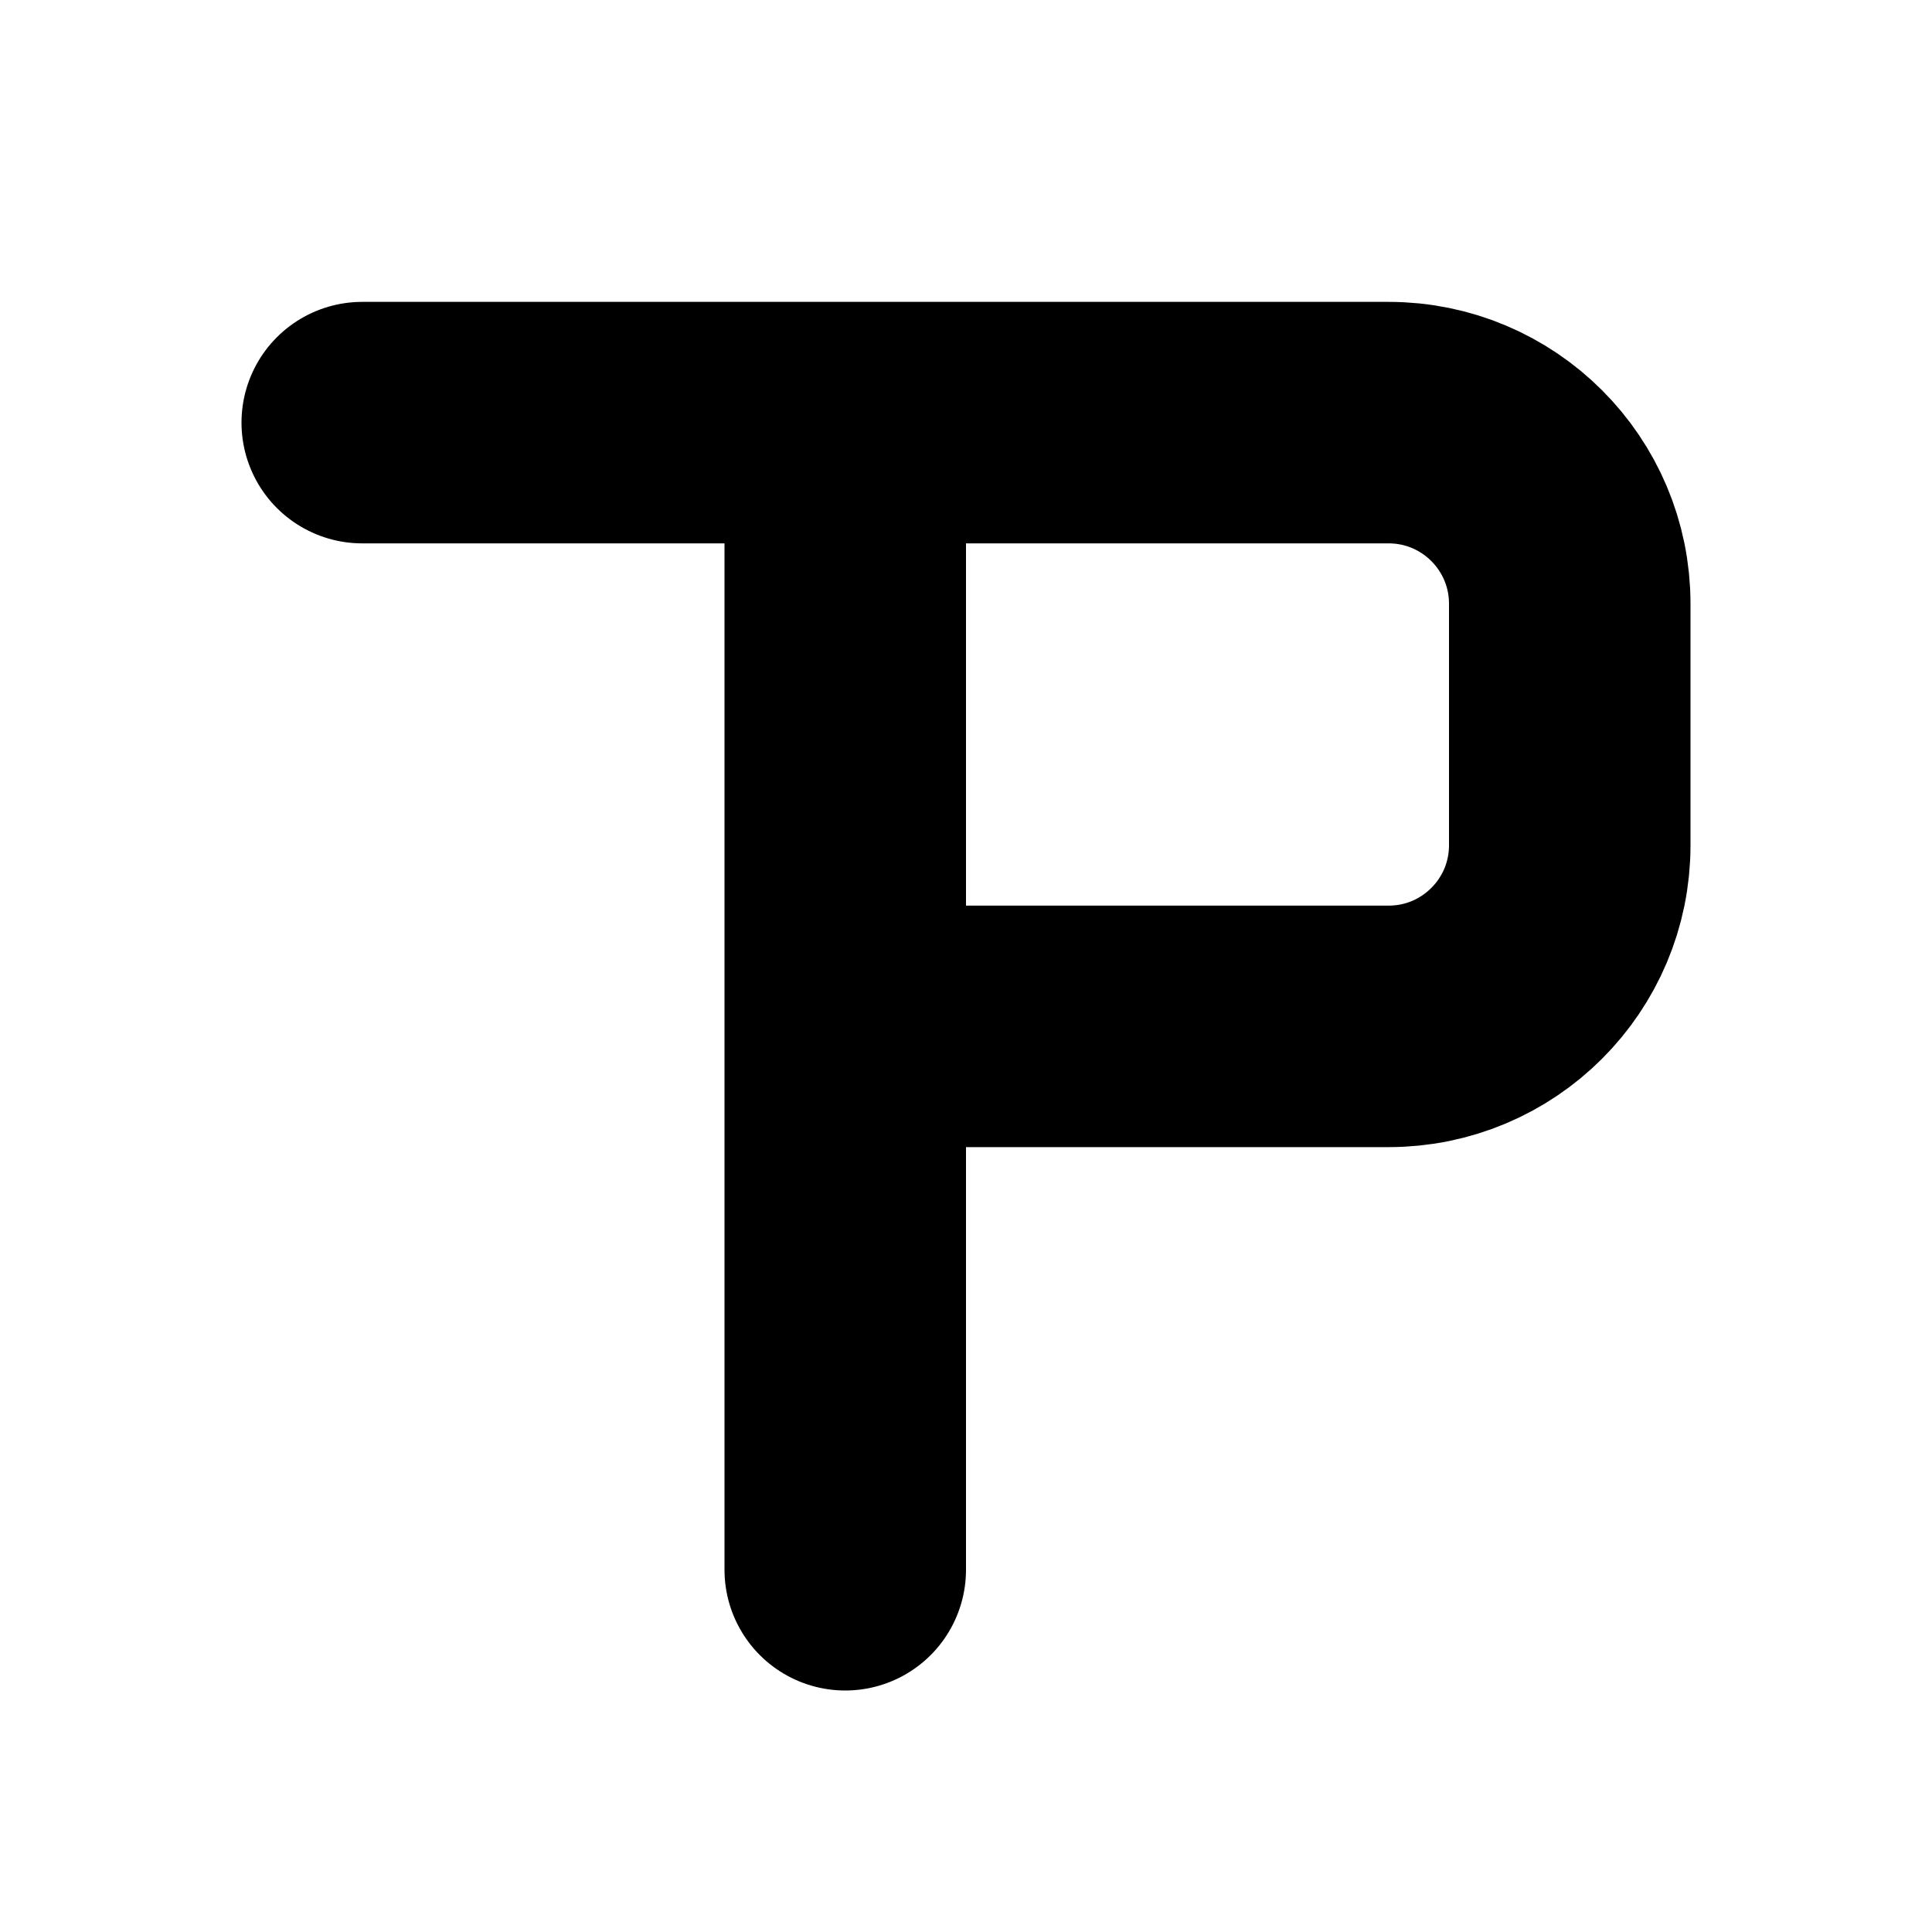
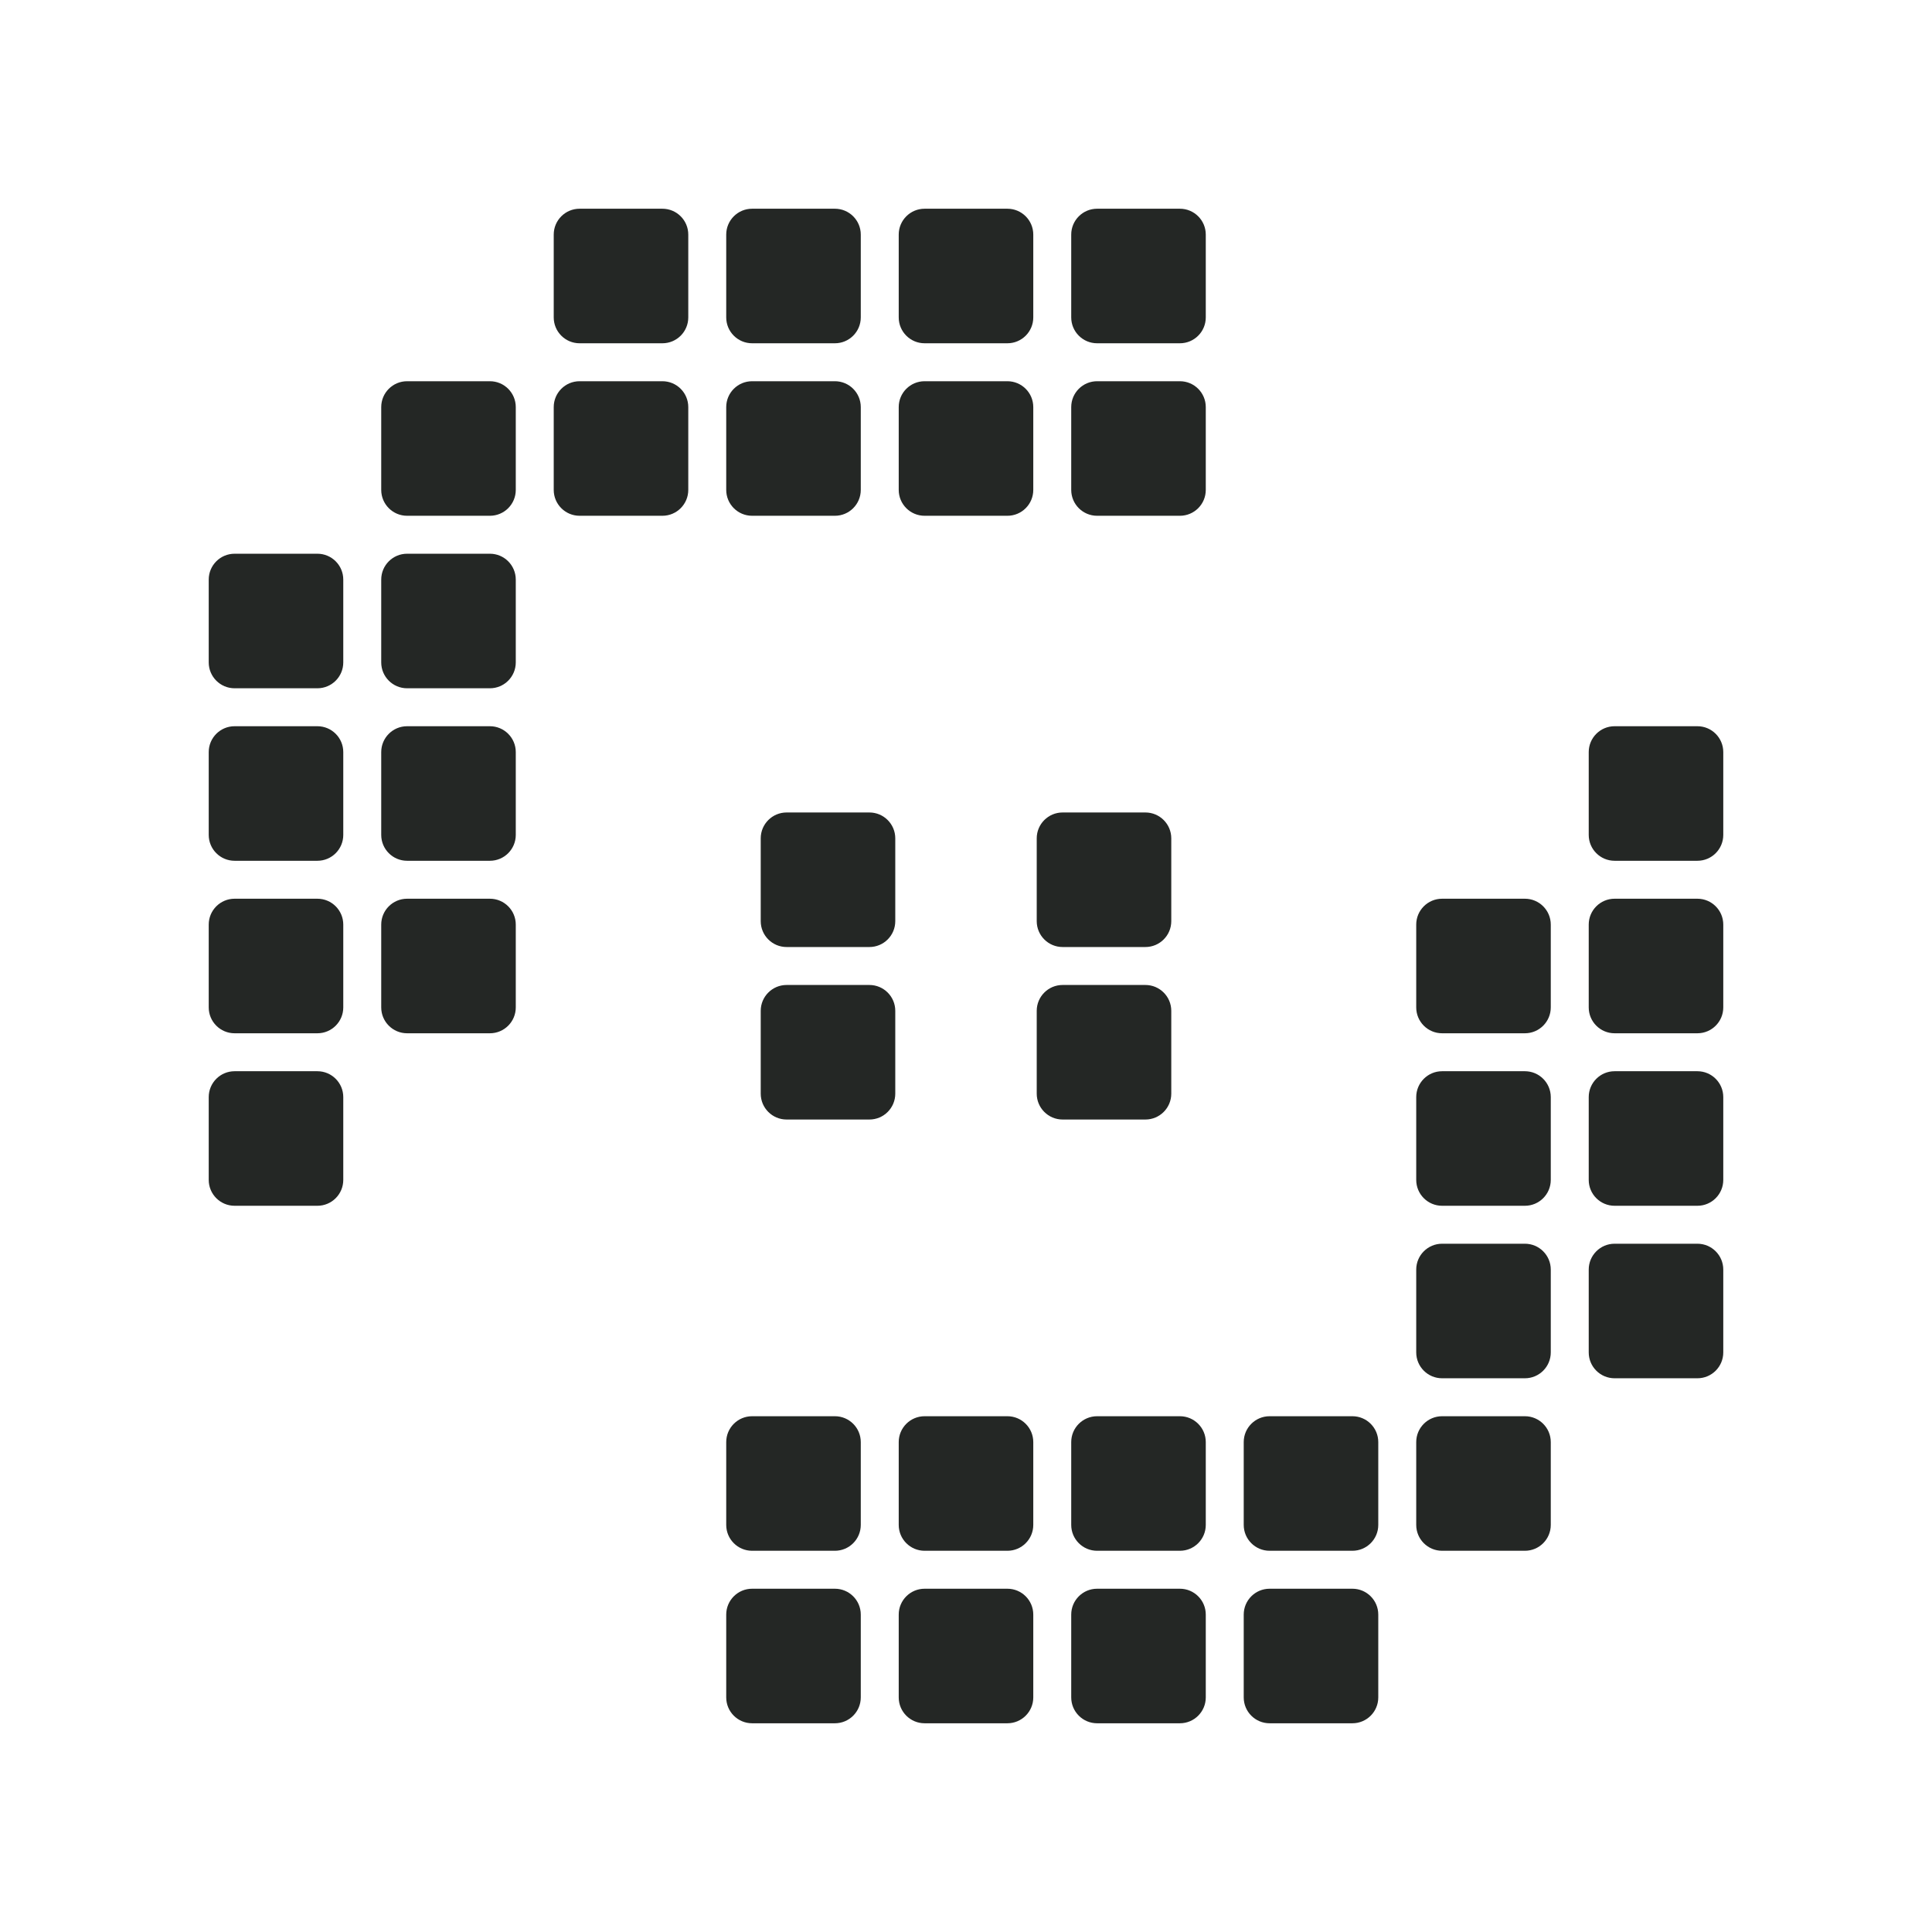
- <svg xmlns="http://www.w3.org/2000/svg" viewBox="0 0 32 32" fill="none">
-   <path d="M6 7h17a3 3 0 0 1 3 3v4a3 3 0 0 1-3 3h-9M14 7v19" stroke="currentColor" stroke-width="4" stroke-linecap="round" stroke-linejoin="round" />
+ <svg xmlns="http://www.w3.org/2000/svg" viewBox="0 0 112 112" fill="none" color="#242725" role="img" aria-labelledby="brand-title">
+   <g fill="currentColor">
+     <rect data-pixel="f-0-2" x="32.1" y="12.1" width="7.8" height="7.8" rx="1.5" />
+     <rect data-pixel="f-0-3" x="42.1" y="12.1" width="7.8" height="7.8" rx="1.5" />
+     <rect data-pixel="f-0-4" x="52.1" y="12.1" width="7.8" height="7.8" rx="1.5" />
+     <rect data-pixel="f-1-1" x="22.1" y="22.1" width="7.8" height="7.8" rx="1.5" />
+     <rect data-pixel="f-1-2" x="32.1" y="22.1" width="7.8" height="7.8" rx="1.5" />
+     <rect data-pixel="f-1-3" x="42.1" y="22.1" width="7.8" height="7.8" rx="1.5" />
+     <rect data-pixel="f-1-4" x="52.1" y="22.1" width="7.8" height="7.8" rx="1.5" />
+     <rect data-pixel="f-2-0" x="12.1" y="32.1" width="7.8" height="7.8" rx="1.5" />
+     <rect data-pixel="f-2-1" x="22.1" y="32.1" width="7.8" height="7.8" rx="1.5" />
+     <rect data-pixel="f-3-0" x="12.1" y="42.1" width="7.8" height="7.8" rx="1.5" />
+     <rect data-pixel="f-3-1" x="22.1" y="42.1" width="7.8" height="7.8" rx="1.5" />
+     <rect data-pixel="f-4-0" x="12.1" y="52.1" width="7.8" height="7.8" rx="1.5" />
+     <rect data-pixel="f-4-1" x="22.1" y="52.1" width="7.8" height="7.8" rx="1.5" />
+     <rect data-pixel="f-0-5" x="62.1" y="12.1" width="7.8" height="7.8" rx="1.5" />
+     <rect data-pixel="f-1-5" x="62.1" y="22.1" width="7.8" height="7.8" rx="1.5" />
+     <rect data-pixel="f-3-8" x="92.1" y="42.1" width="7.8" height="7.8" rx="1.5" />
+     <rect data-pixel="f-4-7" x="82.1" y="52.1" width="7.8" height="7.8" rx="1.5" />
+     <rect data-pixel="f-4-8" x="92.1" y="52.1" width="7.8" height="7.8" rx="1.5" />
+     <rect data-pixel="f-5-0" x="12.1" y="62.1" width="7.8" height="7.8" rx="1.5" />
+     <rect data-pixel="f-7-3" x="42.1" y="82.1" width="7.8" height="7.8" rx="1.5" />
+     <rect data-pixel="f-7-4" x="52.1" y="82.1" width="7.8" height="7.8" rx="1.5" />
+     <rect data-pixel="f-8-3" x="42.1" y="92.1" width="7.8" height="7.8" rx="1.5" />
+     <rect data-pixel="f-8-4" x="52.1" y="92.1" width="7.8" height="7.8" rx="1.5" />
+     <rect data-pixel="f-5-7" x="82.1" y="62.1" width="7.8" height="7.8" rx="1.5" />
+     <rect data-pixel="f-5-8" x="92.1" y="62.1" width="7.8" height="7.8" rx="1.5" />
+     <rect data-pixel="f-6-7" x="82.1" y="72.1" width="7.8" height="7.8" rx="1.5" />
+     <rect data-pixel="f-6-8" x="92.1" y="72.1" width="7.8" height="7.8" rx="1.5" />
+     <rect data-pixel="f-7-5" x="62.1" y="82.1" width="7.8" height="7.8" rx="1.5" />
+     <rect data-pixel="f-7-6" x="72.1" y="82.1" width="7.8" height="7.8" rx="1.5" />
+     <rect data-pixel="f-7-7" x="82.1" y="82.1" width="7.8" height="7.8" rx="1.5" />
+     <rect data-pixel="f-8-5" x="62.1" y="92.1" width="7.8" height="7.8" rx="1.5" />
+     <rect data-pixel="f-8-6" x="72.1" y="92.1" width="7.8" height="7.8" rx="1.5" />
+     <rect data-pixel="a-0-0" x="44.1" y="47.1" width="7.8" height="7.8" rx="1.5" />
+     <rect data-pixel="a-0-1" x="60.1" y="47.1" width="7.8" height="7.8" rx="1.5" />
+     <rect data-pixel="a-1-0" x="44.1" y="57.1" width="7.8" height="7.8" rx="1.5" />
+     <rect data-pixel="a-1-1" x="60.1" y="57.1" width="7.8" height="7.8" rx="1.5" />
+   </g>
</svg>
